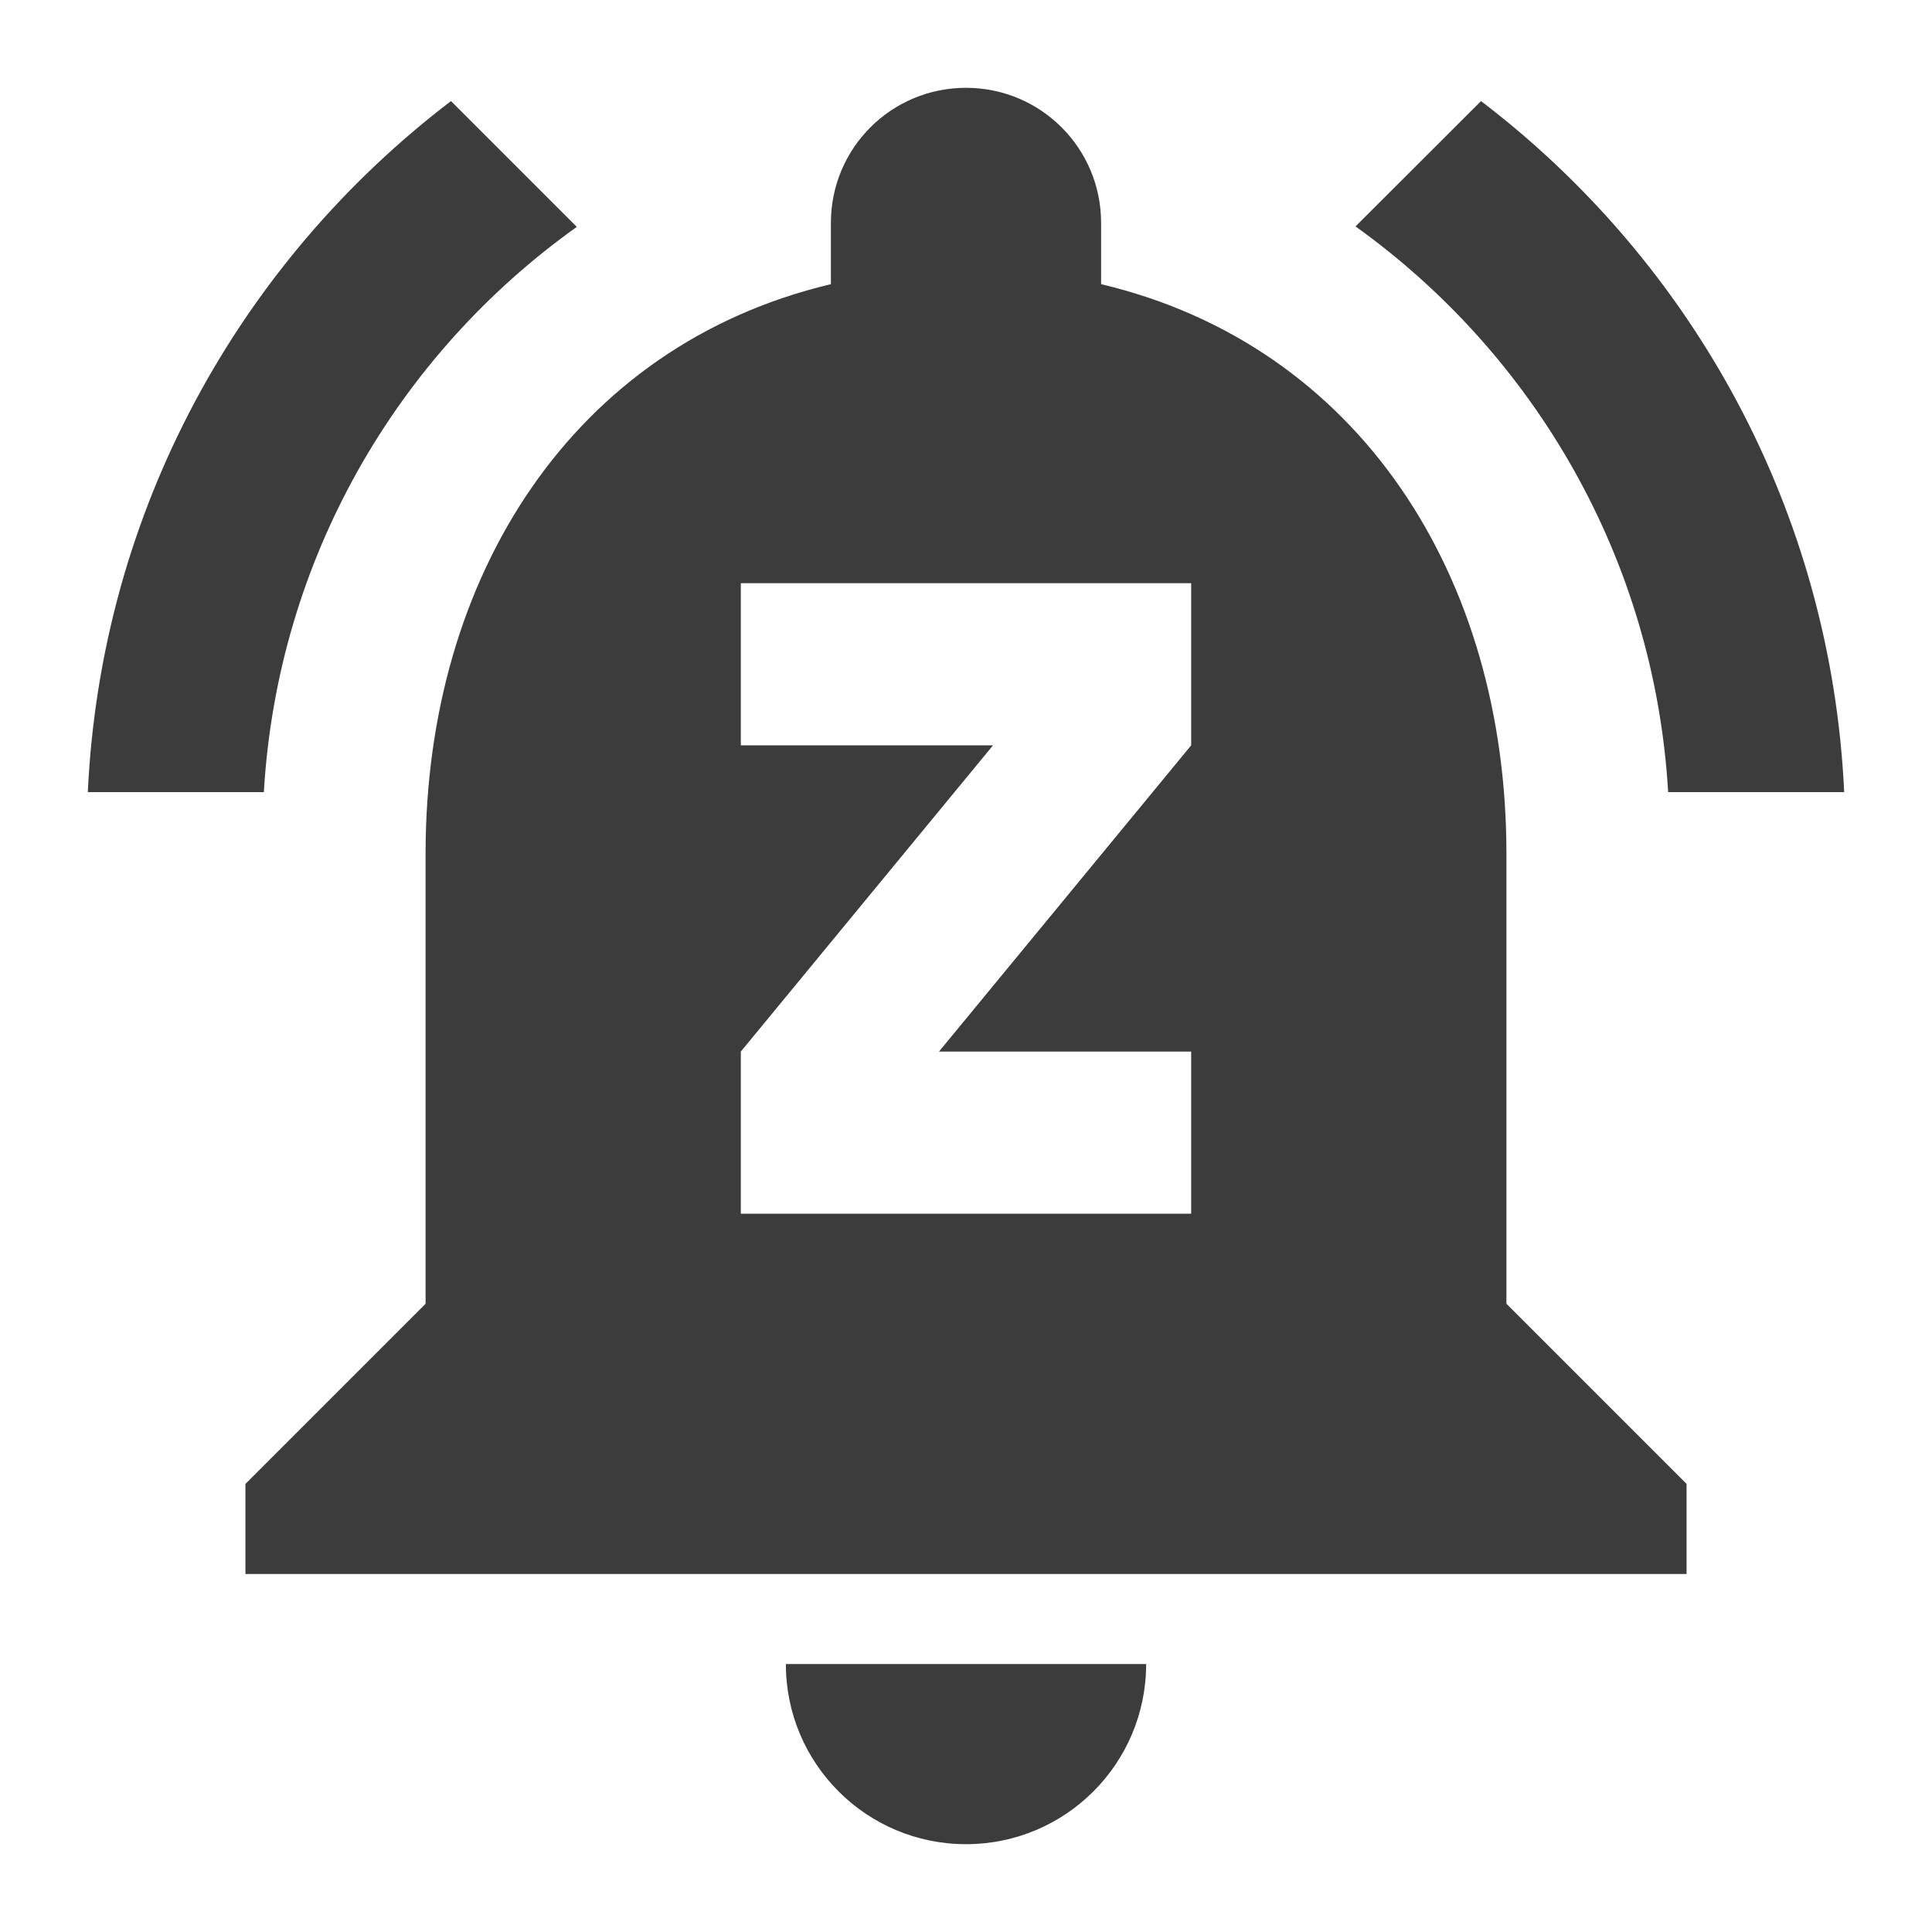
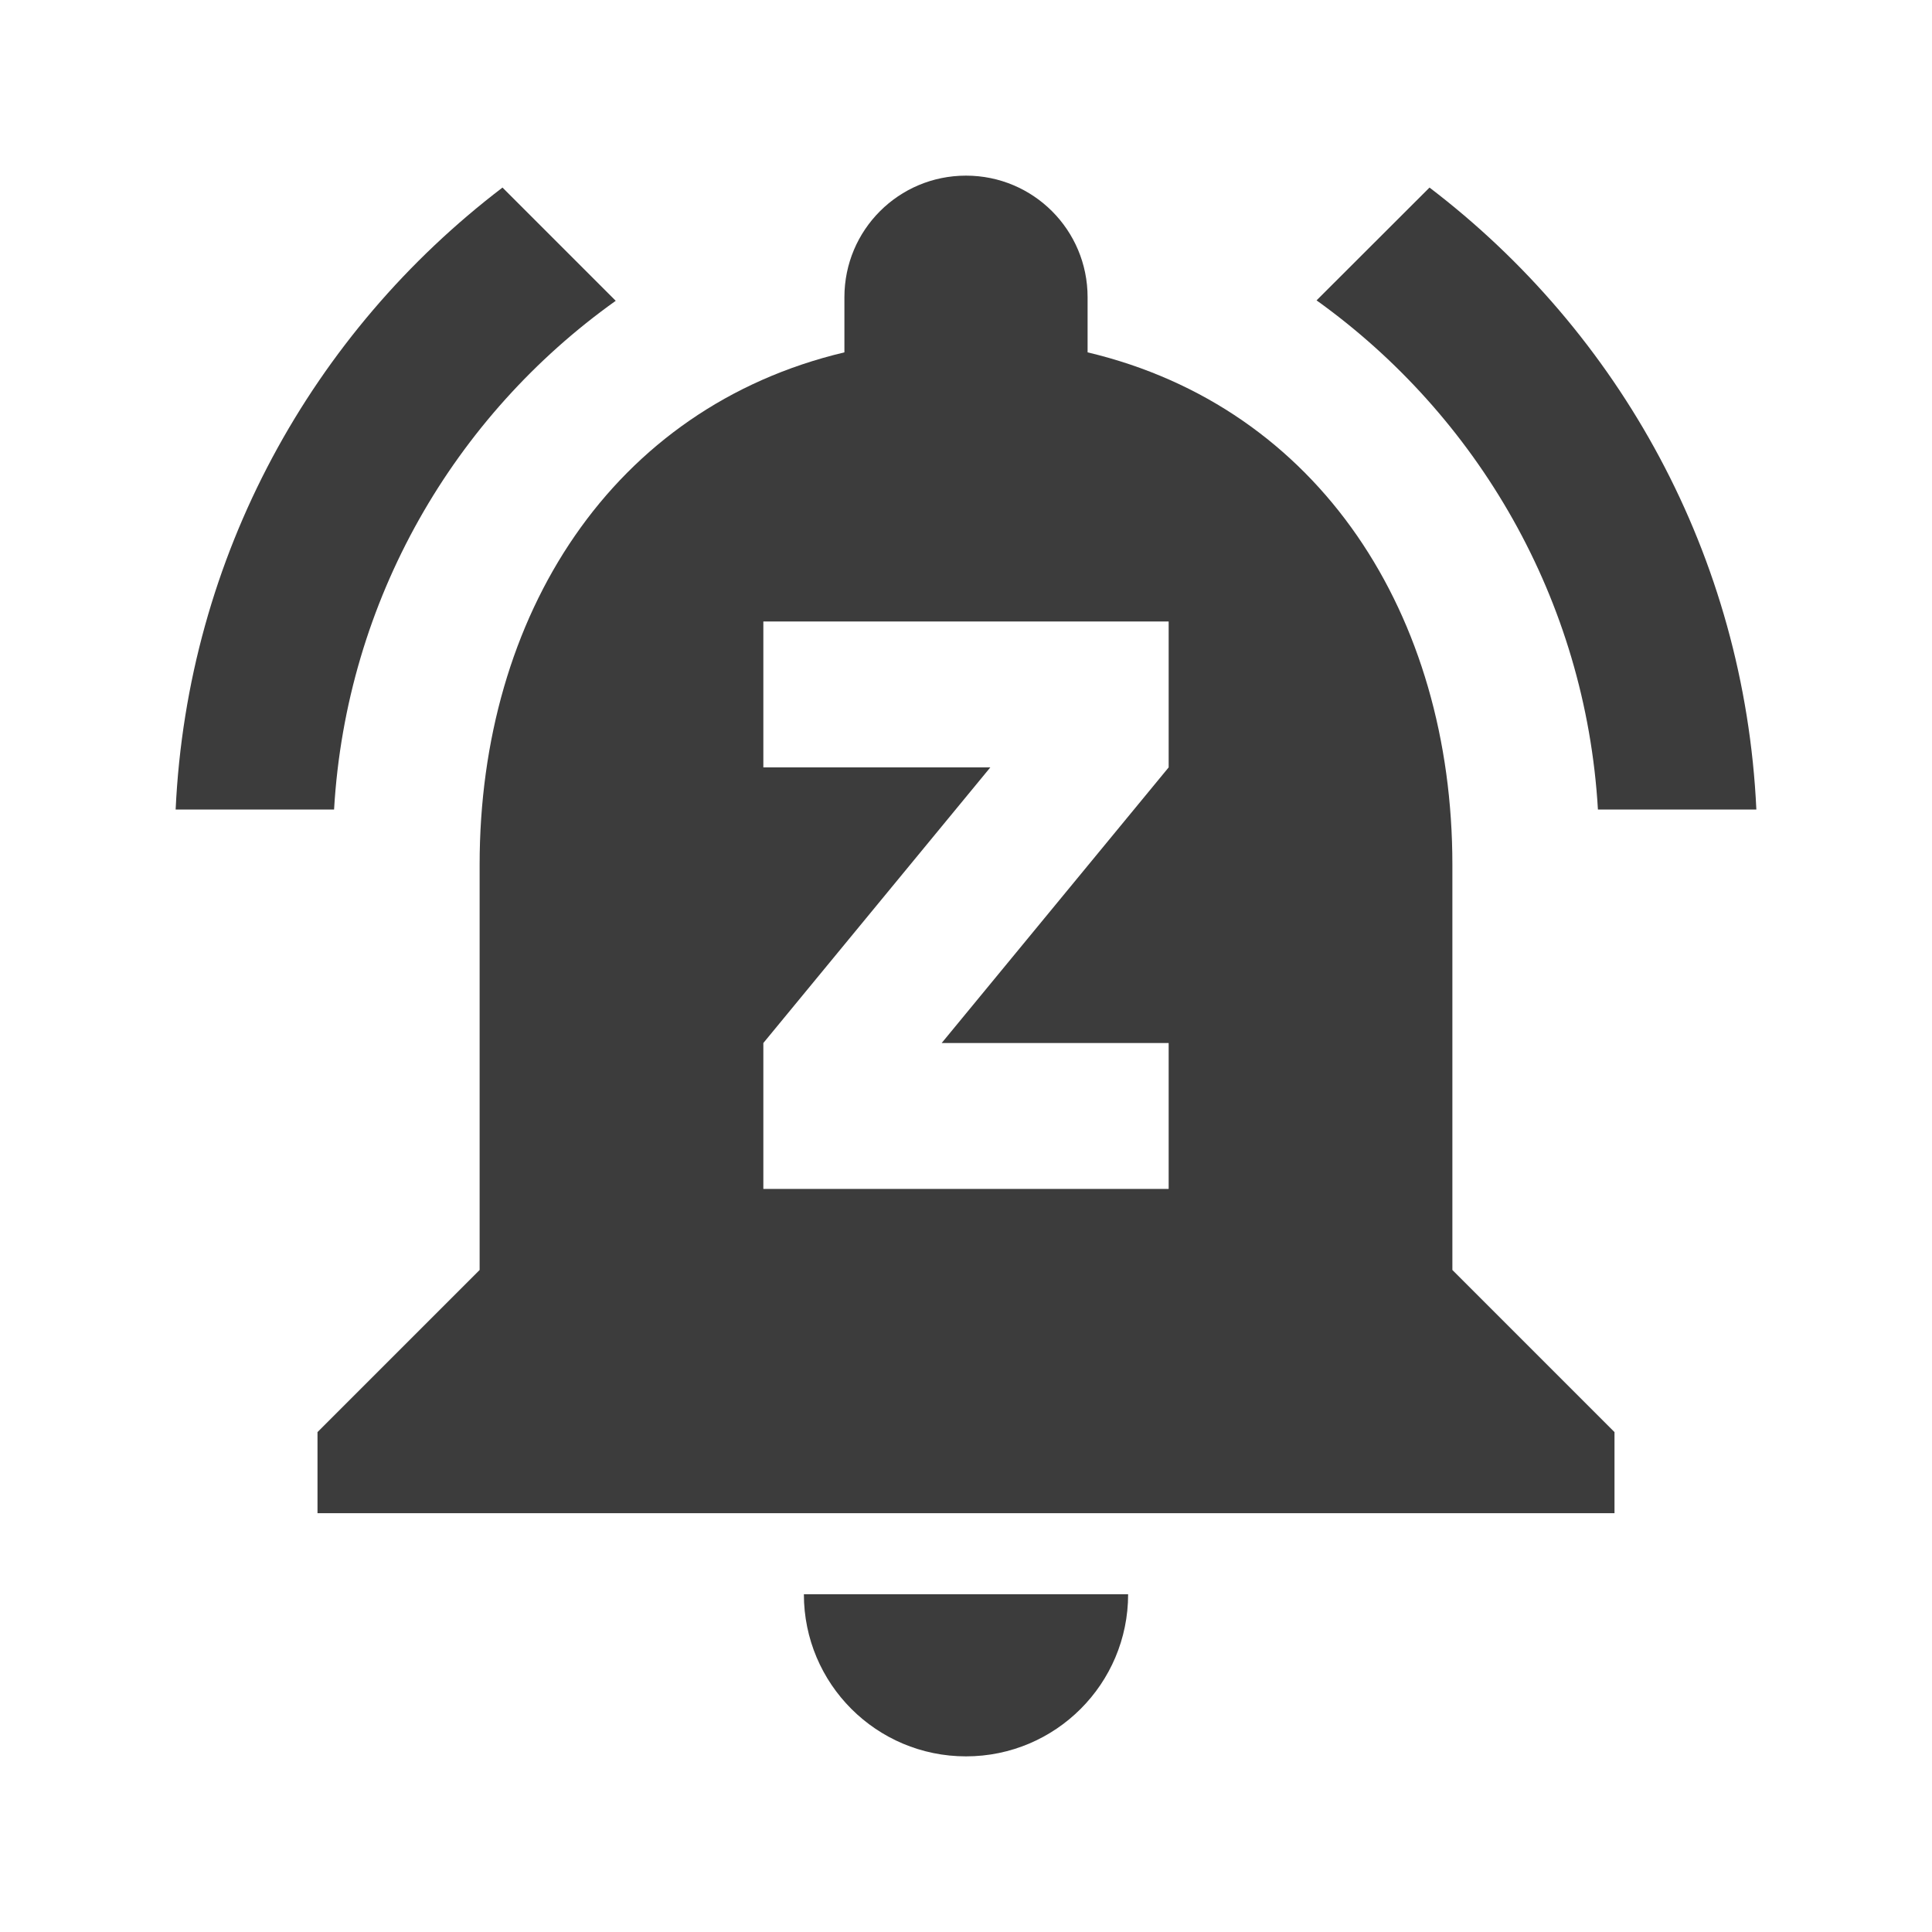
- <svg xmlns="http://www.w3.org/2000/svg" version="1.1" id="Capa_1" x="0px" y="0px" viewBox="0 0 22 22" xml:space="preserve" width="22" height="22">
+ <svg xmlns="http://www.w3.org/2000/svg" height="22" width="22" xml:space="preserve" viewBox="0 0 22 22" y="0px" x="0px" id="Capa_1" version="1.1">
  <defs id="defs49" />
-   <g id="g16" transform="translate(-201.8,-202.0481)">
+   <g transform="matrix(0.9,0,0,0.9,1.1,1.1)" id="g298">
+     <g id="g16" transform="translate(-201.8,-202.0481)">
</g>
-   <g id="g18" transform="translate(-201.8,-202.0481)">
+     <g id="g18" transform="translate(-201.8,-202.0481)">
</g>
-   <g id="g20" transform="translate(-201.8,-202.0481)">
+     <g id="g20" transform="translate(-201.8,-202.0481)">
</g>
-   <g id="g22" transform="translate(-201.8,-202.0481)">
+     <g id="g22" transform="translate(-201.8,-202.0481)">
</g>
-   <g id="g24" transform="translate(-201.8,-202.0481)">
+     <g id="g24" transform="translate(-201.8,-202.0481)">
</g>
-   <g id="g26" transform="translate(-201.8,-202.0481)">
+     <g id="g26" transform="translate(-201.8,-202.0481)">
</g>
-   <g id="g28" transform="translate(-201.8,-202.0481)">
+     <g id="g28" transform="translate(-201.8,-202.0481)">
</g>
-   <g id="g30" transform="translate(-201.8,-202.0481)">
+     <g id="g30" transform="translate(-201.8,-202.0481)">
</g>
-   <g id="g32" transform="translate(-201.8,-202.0481)">
+     <g id="g32" transform="translate(-201.8,-202.0481)">
</g>
-   <g id="g34" transform="translate(-201.8,-202.0481)">
+     <g id="g34" transform="translate(-201.8,-202.0481)">
</g>
-   <g id="g36" transform="translate(-201.8,-202.0481)">
+     <g id="g36" transform="translate(-201.8,-202.0481)">
</g>
-   <g id="g38" transform="translate(-201.8,-202.0481)">
+     <g id="g38" transform="translate(-201.8,-202.0481)">
</g>
-   <g id="g40" transform="translate(-201.8,-202.0481)">
+     <g id="g40" transform="translate(-201.8,-202.0481)">
</g>
-   <g id="g42" transform="translate(-201.8,-202.0481)">
+     <g id="g42" transform="translate(-201.8,-202.0481)">
</g>
-   <g id="g44" transform="translate(-201.8,-202.0481)">
+     <g id="g44" transform="translate(-201.8,-202.0481)">
</g>
-   <g style="fill:#3c3c3c;fill-opacity:1" id="g2668">
-     <g style="fill:#3c3c3c;fill-opacity:1" id="g1030" transform="matrix(0.9090909,0,0,0.9090909,1,0.9999999)">
-       <g style="fill:#3c3c3c;fill-opacity:1" id="g14" transform="translate(-201.8,-202.0481)">
-         <g style="opacity:1;fill:#3c3c3c;fill-opacity:1;stop-opacity:1" id="g10" transform="matrix(0.05169173,0,0,0.05169173,201.8,201.8)">
-           <path id="path2" style="fill:#3c3c3c;fill-opacity:1;stroke-width:0.052" transform="matrix(19.34545,0,0,19.34545,0,4.799994)" d="M 17.451,0.166 15.879,1.736 c 2.239,1.605 3.745,4.164 3.916,7.086 H 22 C 21.835,5.288 20.092,2.179 17.451,0.166 Z" />
-           <path id="path4" style="fill:#3c3c3c;fill-opacity:1;stroke-width:0.052" transform="matrix(19.34545,0,0,19.34545,0,4.799994)" d="M 4.549,0.166 C 1.908,2.179 0.165,5.288 0,8.822 H 2.205 C 2.376,5.9 3.881,3.341 6.125,1.742 Z" />
-           <path id="path6" style="fill:#3c3c3c;fill-opacity:1;stroke-width:0.052" transform="matrix(19.34545,0,0,19.34545,0,4.799994)" d="m 10.613,2.846 c -0.006,0.01 -0.011,0.02 -0.018,0.029 0.006,0.008 0.014,0.015 0.02,0.023 -9.88e-4,-0.018 -0.002,-0.038 -0.002,-0.053 z m 1.211,0.193 c 0.009,0.016 0.018,0.031 0.027,0.047 h 0.002 c -0.011,-0.017 -0.025,-0.04 -0.029,-0.047 z m 1.717,0.723 c 0.017,0.026 0.032,0.046 0.047,0.074 0.008,-0.005 0.005,-0.011 0.014,-0.016 -0.003,-0.006 -0.054,-0.052 -0.061,-0.059 z" />
-         </g>
-         <g style="fill:#3c3c3c;fill-opacity:1" transform="matrix(0.05288462,0,0,0.05288462,201.7618,201.9926)" id="g10-3">
-           <g style="fill:#3c3c3c;fill-opacity:1" id="g8">
-             <g style="fill:#3c3c3c;fill-opacity:1" id="g6">
-               <path id="path4-7" style="fill:#3c3c3c;fill-opacity:1;stroke-width:0.053" transform="matrix(18.90909,0,0,18.90909,0.7217599,1.049076)" d="m 10.613,2.846 c -0.006,0.01 -0.011,0.02 -0.018,0.029 0.006,0.008 0.014,0.015 0.02,0.023 -9.88e-4,-0.018 -0.002,-0.038 -0.002,-0.053 z m 1.211,0.193 c 0.009,0.016 0.018,0.031 0.027,0.047 h 0.002 c -0.011,-0.017 -0.025,-0.04 -0.029,-0.047 z m 1.717,0.723 c 0.017,0.026 0.032,0.046 0.047,0.074 0.008,-0.005 0.005,-0.011 0.014,-0.016 -0.003,-0.006 -0.054,-0.052 -0.061,-0.059 z M 16.9,5.875 c -0.001,8.252e-4 -0.003,0.001 -0.004,0.002 0.016,0.009 0.064,0.038 0.049,0.027 C 16.93,5.894 16.916,5.884 16.9,5.875 Z" />
+     <g style="fill:#3c3c3c;fill-opacity:1" id="g2668">
+       <g style="fill:#3c3c3c;fill-opacity:1" id="g1030" transform="matrix(0.9090909,0,0,0.9090909,1,0.9999999)">
+         <g style="fill:#3c3c3c;fill-opacity:1" id="g14" transform="translate(-201.8,-202.0481)">
+           <g style="opacity:1;fill:#3c3c3c;fill-opacity:1;stop-opacity:1" id="g10" transform="matrix(0.05169173,0,0,0.05169173,201.8,201.8)">
+             <path id="path2" style="fill:#3c3c3c;fill-opacity:1;stroke-width:0.052" transform="matrix(19.34545,0,0,19.34545,0,4.799994)" d="M 17.451,0.166 15.879,1.736 c 2.239,1.605 3.745,4.164 3.916,7.086 H 22 C 21.835,5.288 20.092,2.179 17.451,0.166 Z" />
+             <path id="path4" style="fill:#3c3c3c;fill-opacity:1;stroke-width:0.052" transform="matrix(19.34545,0,0,19.34545,0,4.799994)" d="M 4.549,0.166 C 1.908,2.179 0.165,5.288 0,8.822 H 2.205 C 2.376,5.9 3.881,3.341 6.125,1.742 Z" />
+             <path id="path6" style="fill:#3c3c3c;fill-opacity:1;stroke-width:0.052" transform="matrix(19.34545,0,0,19.34545,0,4.799994)" d="m 10.613,2.846 c -0.006,0.01 -0.011,0.02 -0.018,0.029 0.006,0.008 0.014,0.015 0.02,0.023 -9.88e-4,-0.018 -0.002,-0.038 -0.002,-0.053 z m 1.211,0.193 c 0.009,0.016 0.018,0.031 0.027,0.047 h 0.002 c -0.011,-0.017 -0.025,-0.04 -0.029,-0.047 z m 1.717,0.723 c 0.017,0.026 0.032,0.046 0.047,0.074 0.008,-0.005 0.005,-0.011 0.014,-0.016 -0.003,-0.006 -0.054,-0.052 -0.061,-0.059 z" />
+           </g>
+           <g style="fill:#3c3c3c;fill-opacity:1" transform="matrix(0.05288462,0,0,0.05288462,201.7618,201.9926)" id="g10-3">
+             <g style="fill:#3c3c3c;fill-opacity:1" id="g8">
+               <g style="fill:#3c3c3c;fill-opacity:1" id="g6">
+                 <path id="path4-7" style="fill:#3c3c3c;fill-opacity:1;stroke-width:0.053" transform="matrix(18.90909,0,0,18.90909,0.7217599,1.049076)" d="m 10.613,2.846 c -0.006,0.01 -0.011,0.02 -0.018,0.029 0.006,0.008 0.014,0.015 0.02,0.023 -9.88e-4,-0.018 -0.002,-0.038 -0.002,-0.053 z m 1.211,0.193 c 0.009,0.016 0.018,0.031 0.027,0.047 h 0.002 c -0.011,-0.017 -0.025,-0.04 -0.029,-0.047 z m 1.717,0.723 c 0.017,0.026 0.032,0.046 0.047,0.074 0.008,-0.005 0.005,-0.011 0.014,-0.016 -0.003,-0.006 -0.054,-0.052 -0.061,-0.059 z M 16.9,5.875 c -0.001,8.252e-4 -0.003,0.001 -0.004,0.002 0.016,0.009 0.064,0.038 0.049,0.027 C 16.93,5.894 16.916,5.884 16.9,5.875 Z" />
+               </g>
            </g>
          </g>
        </g>
-       </g>
-       <g style="fill:#3c3c3c;fill-opacity:1" transform="matrix(0.05288462,0,0,0.05288462,2.548231e-5,-9.6e-7)" id="g10-5">
-         <g style="fill:#3c3c3c;fill-opacity:1" id="g8-3">
-           <g style="fill:#3c3c3c;fill-opacity:1" id="g6-5">
-             <path style="fill:#3c3c3c;fill-opacity:1" id="path2-6" d="m 208,416 c 23.573,0 42.667,-19.093 42.667,-42.667 H 165.334 C 165.333,396.907 184.427,416 208,416 Z" />
-             <path style="fill:#3c3c3c;fill-opacity:1" id="path4-2" d="M 336,288 V 181.333 c 0,-65.6 -34.88,-120.32 -96,-134.827 V 32 C 240,14.293 225.707,0 208,0 190.293,0 176,14.293 176,32 V 46.507 C 114.88,61.014 80,115.734 80,181.334 V 288 L 37.333,330.667 V 352 H 378.666 V 330.667 Z M 261.333,155.733 201.6,228.267 h 59.733 v 38.4 H 154.667 v -38.4 L 214.4,155.734 h -59.733 v -38.4 h 106.667 v 38.399 z" />
+         <g style="fill:#3c3c3c;fill-opacity:1" transform="matrix(0.05288462,0,0,0.05288462,2.548231e-5,-9.6e-7)" id="g10-5">
+           <g style="fill:#3c3c3c;fill-opacity:1" id="g8-3">
+             <g style="fill:#3c3c3c;fill-opacity:1" id="g6-5">
+               <path style="fill:#3c3c3c;fill-opacity:1" id="path2-6" d="m 208,416 c 23.573,0 42.667,-19.093 42.667,-42.667 H 165.334 C 165.333,396.907 184.427,416 208,416 Z" />
+               <path style="fill:#3c3c3c;fill-opacity:1" id="path4-2" d="M 336,288 V 181.333 c 0,-65.6 -34.88,-120.32 -96,-134.827 V 32 C 240,14.293 225.707,0 208,0 190.293,0 176,14.293 176,32 V 46.507 C 114.88,61.014 80,115.734 80,181.334 V 288 L 37.333,330.667 V 352 H 378.666 V 330.667 Z M 261.333,155.733 201.6,228.267 h 59.733 v 38.4 H 154.667 v -38.4 L 214.4,155.734 h -59.733 v -38.4 h 106.667 v 38.399 z" />
+             </g>
          </g>
        </g>
      </g>
    </g>
  </g>
</svg>
